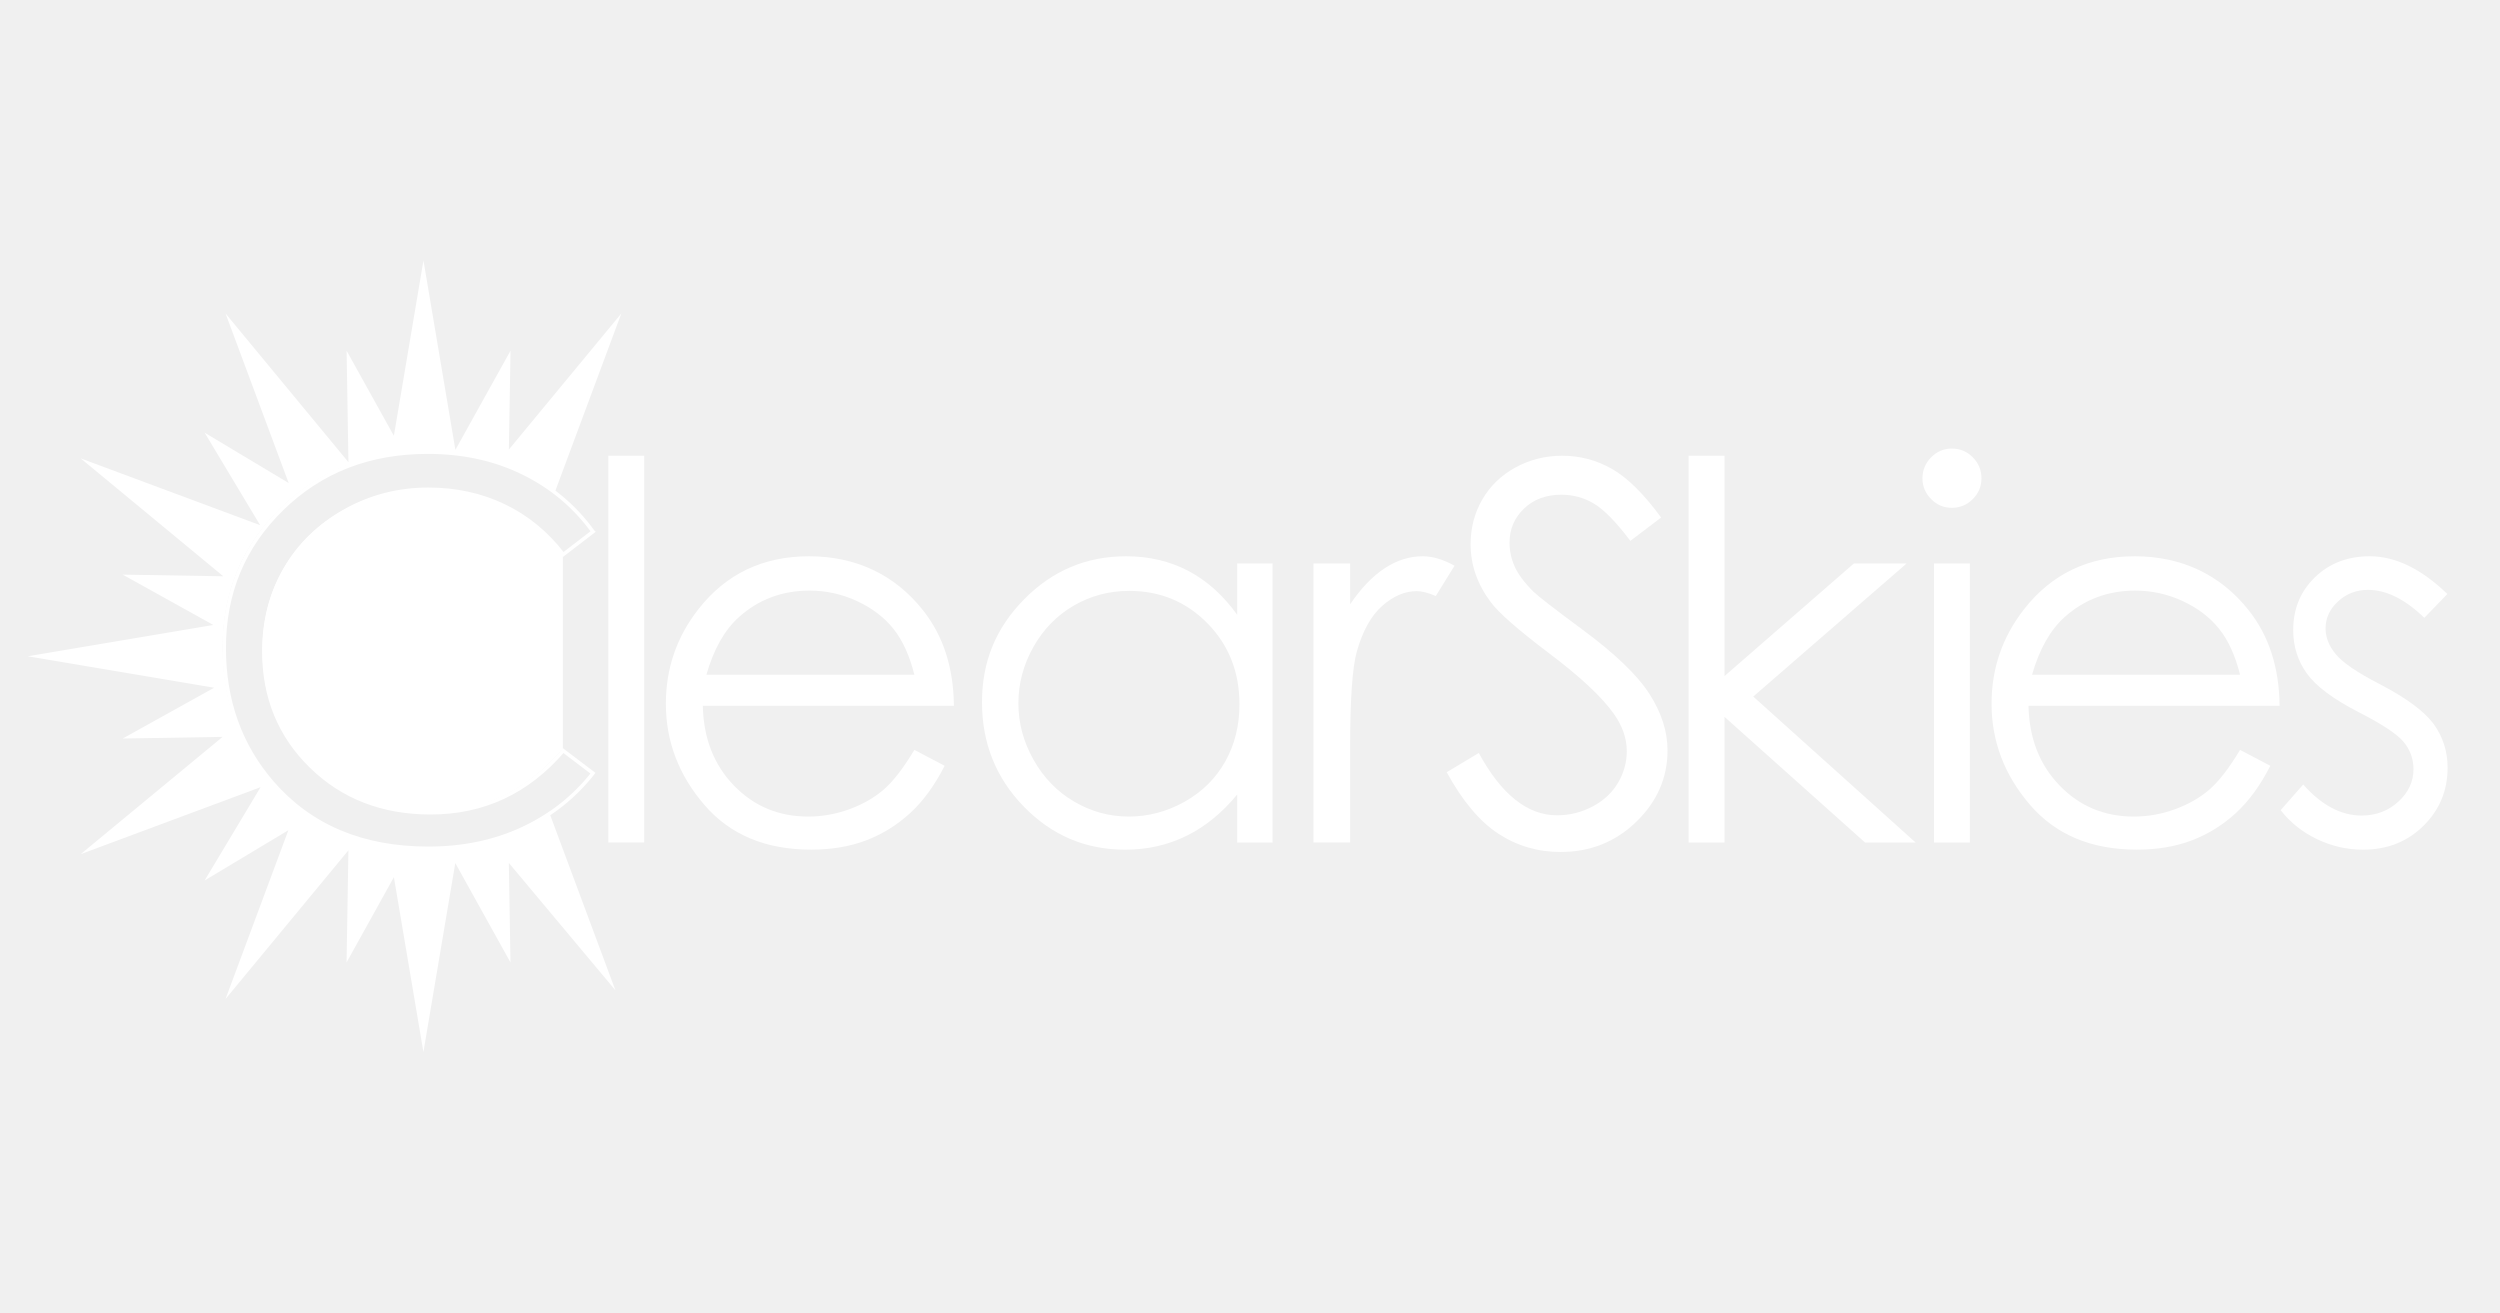
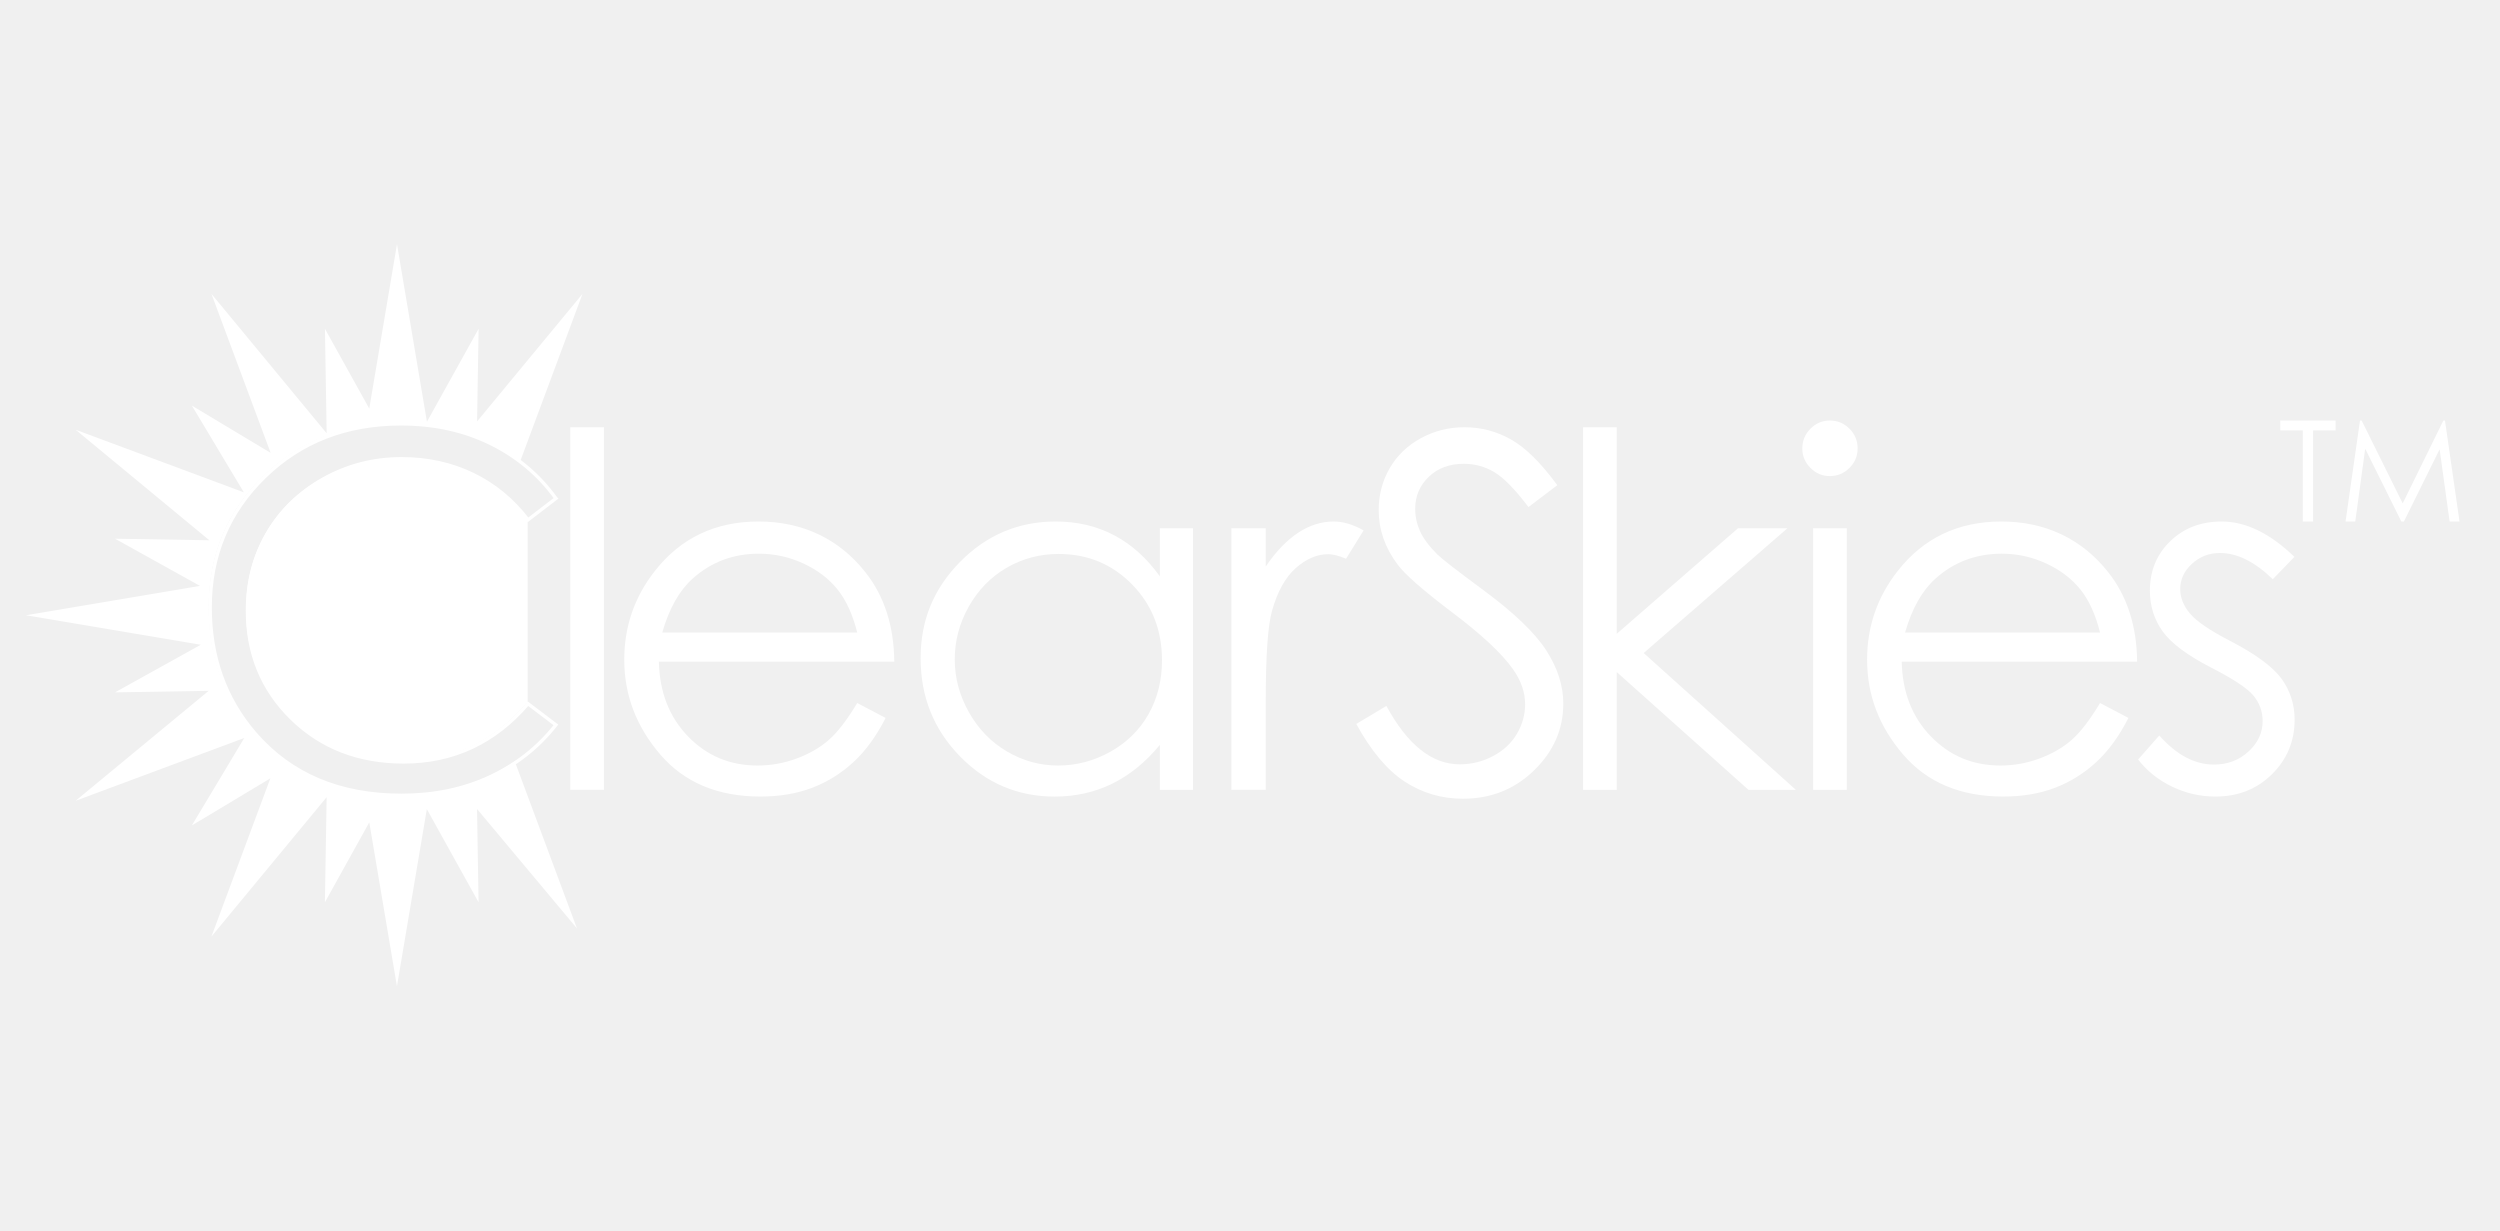
- <svg xmlns="http://www.w3.org/2000/svg" id="Layer_1" data-name="Layer 1" viewBox="0 0 1200 630">
+ <svg xmlns="http://www.w3.org/2000/svg" id="Layer_1" data-name="Layer 1" viewBox="0 0 1280 630">
  <defs>
    <style>
      .cls-1 {
        fill: #ffffff;
      }

      .cls-2 {
        fill: none;
        stroke: #ffffff;
        stroke-miterlimit: 15.34;
        stroke-width: 1.72px;
      }
    </style>
  </defs>
  <g>
    <path class="cls-1" d="M291.99,218.75h17.23v185.64h-17.23v-185.64Z" />
    <path class="cls-1" d="M438.9,359.95l14.53,7.63c-4.76,9.36-10.27,16.91-16.51,22.65-6.24,5.74-13.27,10.11-21.07,13.11-7.81,2.99-16.64,4.49-26.49,4.49-21.85,0-38.94-7.16-51.26-21.48-12.32-14.32-18.48-30.51-18.48-48.56,0-16.99,5.21-32.13,15.65-45.42,13.22-16.91,30.93-25.36,53.1-25.36s41.07,8.66,54.71,25.97c9.69,12.23,14.62,27.49,14.79,45.79h-120.52c.33,15.56,5.3,28.31,14.91,38.26,9.61,9.95,21.49,14.92,35.62,14.92,6.82,0,13.45-1.18,19.9-3.56,6.45-2.37,11.93-5.52,16.45-9.44,4.52-3.92,9.41-10.26,14.67-19.01ZM438.9,323.88c-2.3-9.19-5.65-16.54-10.05-22.04-4.4-5.5-10.21-9.93-17.44-13.3-7.23-3.36-14.83-5.05-22.8-5.05-13.15,0-24.45,4.23-33.89,12.68-6.9,6.16-12.12,15.39-15.65,27.7h99.84Z" />
    <path class="cls-1" d="M630.47,270.46h17.6v19.57c5.25-7.71,10.79-13.48,16.62-17.3,5.83-3.82,11.9-5.72,18.22-5.72,4.76,0,9.85,1.52,15.26,4.55l-8.99,14.53c-3.61-1.56-6.65-2.34-9.11-2.34-5.74,0-11.29,2.36-16.62,7.08-5.33,4.72-9.4,12.05-12.19,21.97-2.14,7.63-3.2,23.06-3.2,46.29v45.3h-17.6v-133.94Z" />
    <path class="cls-1" d="M694.43,370.66l15.39-9.23c10.83,19.94,23.35,29.91,37.55,29.91,6.07,0,11.77-1.42,17.11-4.25,5.33-2.83,9.4-6.63,12.19-11.39,2.79-4.76,4.19-9.8,4.19-15.14,0-6.07-2.05-12.02-6.16-17.85-5.66-8.04-16-17.73-31.02-29.05-15.1-11.41-24.5-19.65-28.19-24.74-6.4-8.53-9.6-17.77-9.6-27.7,0-7.88,1.89-15.06,5.66-21.54,3.77-6.48,9.09-11.59,15.94-15.33,6.85-3.73,14.3-5.6,22.34-5.6,8.53,0,16.51,2.11,23.94,6.34,7.43,4.23,15.28,12,23.57,23.33l-14.77,11.2c-6.81-9.03-12.62-14.98-17.42-17.85-4.8-2.87-10.03-4.31-15.7-4.31-7.31,0-13.28,2.22-17.91,6.65-4.64,4.43-6.96,9.89-6.96,16.37,0,3.94.82,7.76,2.46,11.45,1.64,3.69,4.64,7.72,8.99,12.06,2.38,2.3,10.17,8.33,23.39,18.1,15.67,11.57,26.43,21.87,32.25,30.9,5.83,9.03,8.74,18.1,8.74,27.21,0,13.13-4.99,24.54-14.96,34.22-9.97,9.69-22.1,14.53-36.38,14.53-11,0-20.97-2.94-29.91-8.8-8.95-5.87-17.19-15.7-24.74-29.48Z" />
    <path class="cls-1" d="M810.54,218.75h17.23v105.76l62.1-54.05h25.31l-73.62,63.89,77.92,70.05h-24.26l-67.45-60.3v60.3h-17.23v-185.64Z" />
    <path class="cls-1" d="M936.88,215.31c3.92,0,7.27,1.4,10.05,4.19,2.78,2.79,4.17,6.16,4.17,10.09s-1.39,7.18-4.17,9.97c-2.78,2.79-6.13,4.19-10.05,4.19s-7.15-1.39-9.93-4.19c-2.78-2.79-4.17-6.11-4.17-9.97s1.39-7.3,4.17-10.09c2.78-2.79,6.09-4.19,9.93-4.19ZM928.32,270.46h17.23v133.94h-17.23v-133.94Z" />
    <path class="cls-1" d="M1075.23,359.95l14.53,7.63c-4.76,9.36-10.27,16.91-16.51,22.65-6.24,5.74-13.27,10.11-21.07,13.11-7.81,2.99-16.64,4.49-26.49,4.49-21.85,0-38.93-7.16-51.26-21.48-12.32-14.32-18.48-30.51-18.48-48.56,0-16.99,5.22-32.13,15.65-45.42,13.22-16.91,30.93-25.36,53.1-25.36s41.07,8.66,54.71,25.97c9.69,12.23,14.62,27.49,14.79,45.79h-120.52c.33,15.56,5.3,28.31,14.91,38.26s21.49,14.92,35.62,14.92c6.82,0,13.45-1.18,19.9-3.56,6.45-2.37,11.93-5.52,16.45-9.44,4.52-3.92,9.41-10.26,14.67-19.01ZM1075.23,323.88c-2.3-9.19-5.65-16.54-10.05-22.04-4.4-5.5-10.21-9.93-17.44-13.3-7.23-3.36-14.83-5.05-22.8-5.05-13.15,0-24.45,4.23-33.9,12.68-6.9,6.16-12.12,15.39-15.65,27.7h99.83Z" />
    <path class="cls-1" d="M1174.75,285.11l-11.08,11.45c-9.22-8.94-18.23-13.42-27.03-13.42-5.6,0-10.39,1.85-14.38,5.54-3.99,3.69-5.99,8-5.99,12.93,0,4.35,1.64,8.49,4.93,12.43,3.29,4.02,10.2,8.74,20.72,14.16,12.83,6.65,21.55,13.05,26.15,19.2,4.52,6.24,6.78,13.25,6.78,21.05,0,11-3.86,20.31-11.59,27.94-7.73,7.63-17.39,11.45-28.97,11.45-7.73,0-15.11-1.68-22.13-5.05-7.03-3.36-12.84-8-17.45-13.91l10.83-12.31c8.8,9.93,18.14,14.89,28.01,14.89,6.91,0,12.79-2.21,17.64-6.65,4.85-4.43,7.28-9.64,7.28-15.63,0-4.92-1.6-9.31-4.81-13.17-3.21-3.77-10.45-8.53-21.71-14.28-12.09-6.24-20.32-12.39-24.67-18.47-4.36-6.07-6.54-13.01-6.54-20.8,0-10.18,3.47-18.63,10.42-25.36,6.95-6.73,15.72-10.09,26.33-10.09,12.33,0,24.74,6.03,37.24,18.1Z" />
    <path class="cls-1" d="M610.83,270.46v133.94h-16.99v-23.02c-7.22,8.78-15.32,15.39-24.31,19.82-8.99,4.43-18.82,6.65-29.48,6.65-18.96,0-35.15-6.87-48.56-20.62-13.42-13.75-20.13-30.47-20.13-50.17s6.77-35.78,20.31-49.49c13.54-13.7,29.83-20.56,48.87-20.56,11,0,20.95,2.34,29.85,7.02,8.9,4.68,16.72,11.69,23.45,21.05v-24.62h16.99ZM541.95,283.63c-9.59,0-18.44,2.36-26.56,7.07-8.12,4.72-14.57,11.34-19.37,19.86-4.8,8.52-7.19,17.54-7.19,27.05s2.42,18.45,7.25,27.05c4.84,8.61,11.33,15.31,19.49,20.1,8.16,4.8,16.91,7.19,26.25,7.19s18.36-2.38,26.81-7.13c8.44-4.75,14.94-11.19,19.49-19.3,4.55-8.11,6.82-17.26,6.82-27.42,0-15.49-5.1-28.44-15.31-38.86-10.21-10.41-22.77-15.62-37.69-15.62Z" />
  </g>
  <g>
    <g>
      <path class="cls-1" d="M241.26,242.45c-11.04-5.29-23.16-7.94-36.38-7.94-14.45,0-27.82,3.47-40.13,10.4-12.31,6.94-21.85,16.25-28.62,27.94-6.77,11.69-10.16,24.85-10.16,39.45,0,22.08,7.57,40.5,22.71,55.27,15.14,14.77,34.24,22.16,57.3,22.16,25.36,0,46.57-9.93,63.64-29.79l.55.42v-95.01l-.55.42c-7.88-10.26-17.34-18.03-28.37-23.33Z" />
      <path class="cls-1" d="M263.87,390.57l.45-1.26c-4.42,3.07-9.15,5.79-14.2,8.13-13.5,6.28-28.58,9.42-45.24,9.42-31.68,0-56.67-10.54-74.97-31.64-15.35-17.81-23.02-39.31-23.02-64.51,0-26.51,9.29-48.81,27.88-66.91,18.59-18.1,41.87-27.14,69.86-27.14,16.91,0,32.17,3.34,45.79,10.03,5.93,2.91,11.37,6.37,16.37,10.3l-.24-1.36,31.69-85.17-53.98,65.32.79-47.45-26.46,47.6-15.33-90.92-14.2,84.17-22.69-40.84.88,53.5-58.99-71.37,30.31,81.4-40.34-24.19,26.63,44.41-86.14-32.07,68.47,56.6-48.3-.8,43.49,24.16-89.11,15.03,89.51,15.1-43.89,24.38,47.95-.79-68.12,56.3,86.35-32.16-26.85,44.78,40.2-24.11-30.17,81.01,58.99-71.36-.89,53.81,22.72-40.93,14.17,83.95,15.3-90.71,26.49,47.69-.79-47.77,51.16,61.15-31.56-84.79Z" />
    </g>
    <path class="cls-2" d="M284.63,255.19l-14.28,10.96c-7.88-10.26-17.34-18.03-28.37-23.33-11.04-5.29-23.16-7.94-36.38-7.94-14.45,0-27.82,3.47-40.13,10.4-12.31,6.94-21.85,16.25-28.62,27.94-6.77,11.69-10.16,24.85-10.16,39.45,0,22.08,7.57,40.5,22.71,55.27,15.14,14.77,34.24,22.16,57.3,22.16,25.36,0,46.57-9.93,63.64-29.79l14.28,10.83c-9.03,11.49-20.29,20.37-33.79,26.65-13.5,6.28-28.58,9.42-45.24,9.42-31.68,0-56.67-10.54-74.97-31.64-15.35-17.81-23.02-39.31-23.02-64.51,0-26.51,9.29-48.81,27.88-66.91,18.59-18.1,41.87-27.14,69.86-27.14,16.91,0,32.17,3.34,45.79,10.03,13.62,6.69,24.78,16.07,33.48,28.13Z" />
  </g>
+   <g>
+     <path class="cls-1" d="M1167.49,220.36v-5.06h28.34v5.06h-11.53v46.65h-5.27v-46.65h-11.53Z" />
+     <path class="cls-1" d="M1200.92,267.01l7.4-51.71h.84l21.02,42.43,20.82-42.43h.83l7.44,51.71h-5.07l-5.11-36.98-18.29,36.98h-1.32l-18.5-37.27-5.08,37.27h-4.99Z" />
+   </g>
</svg>
